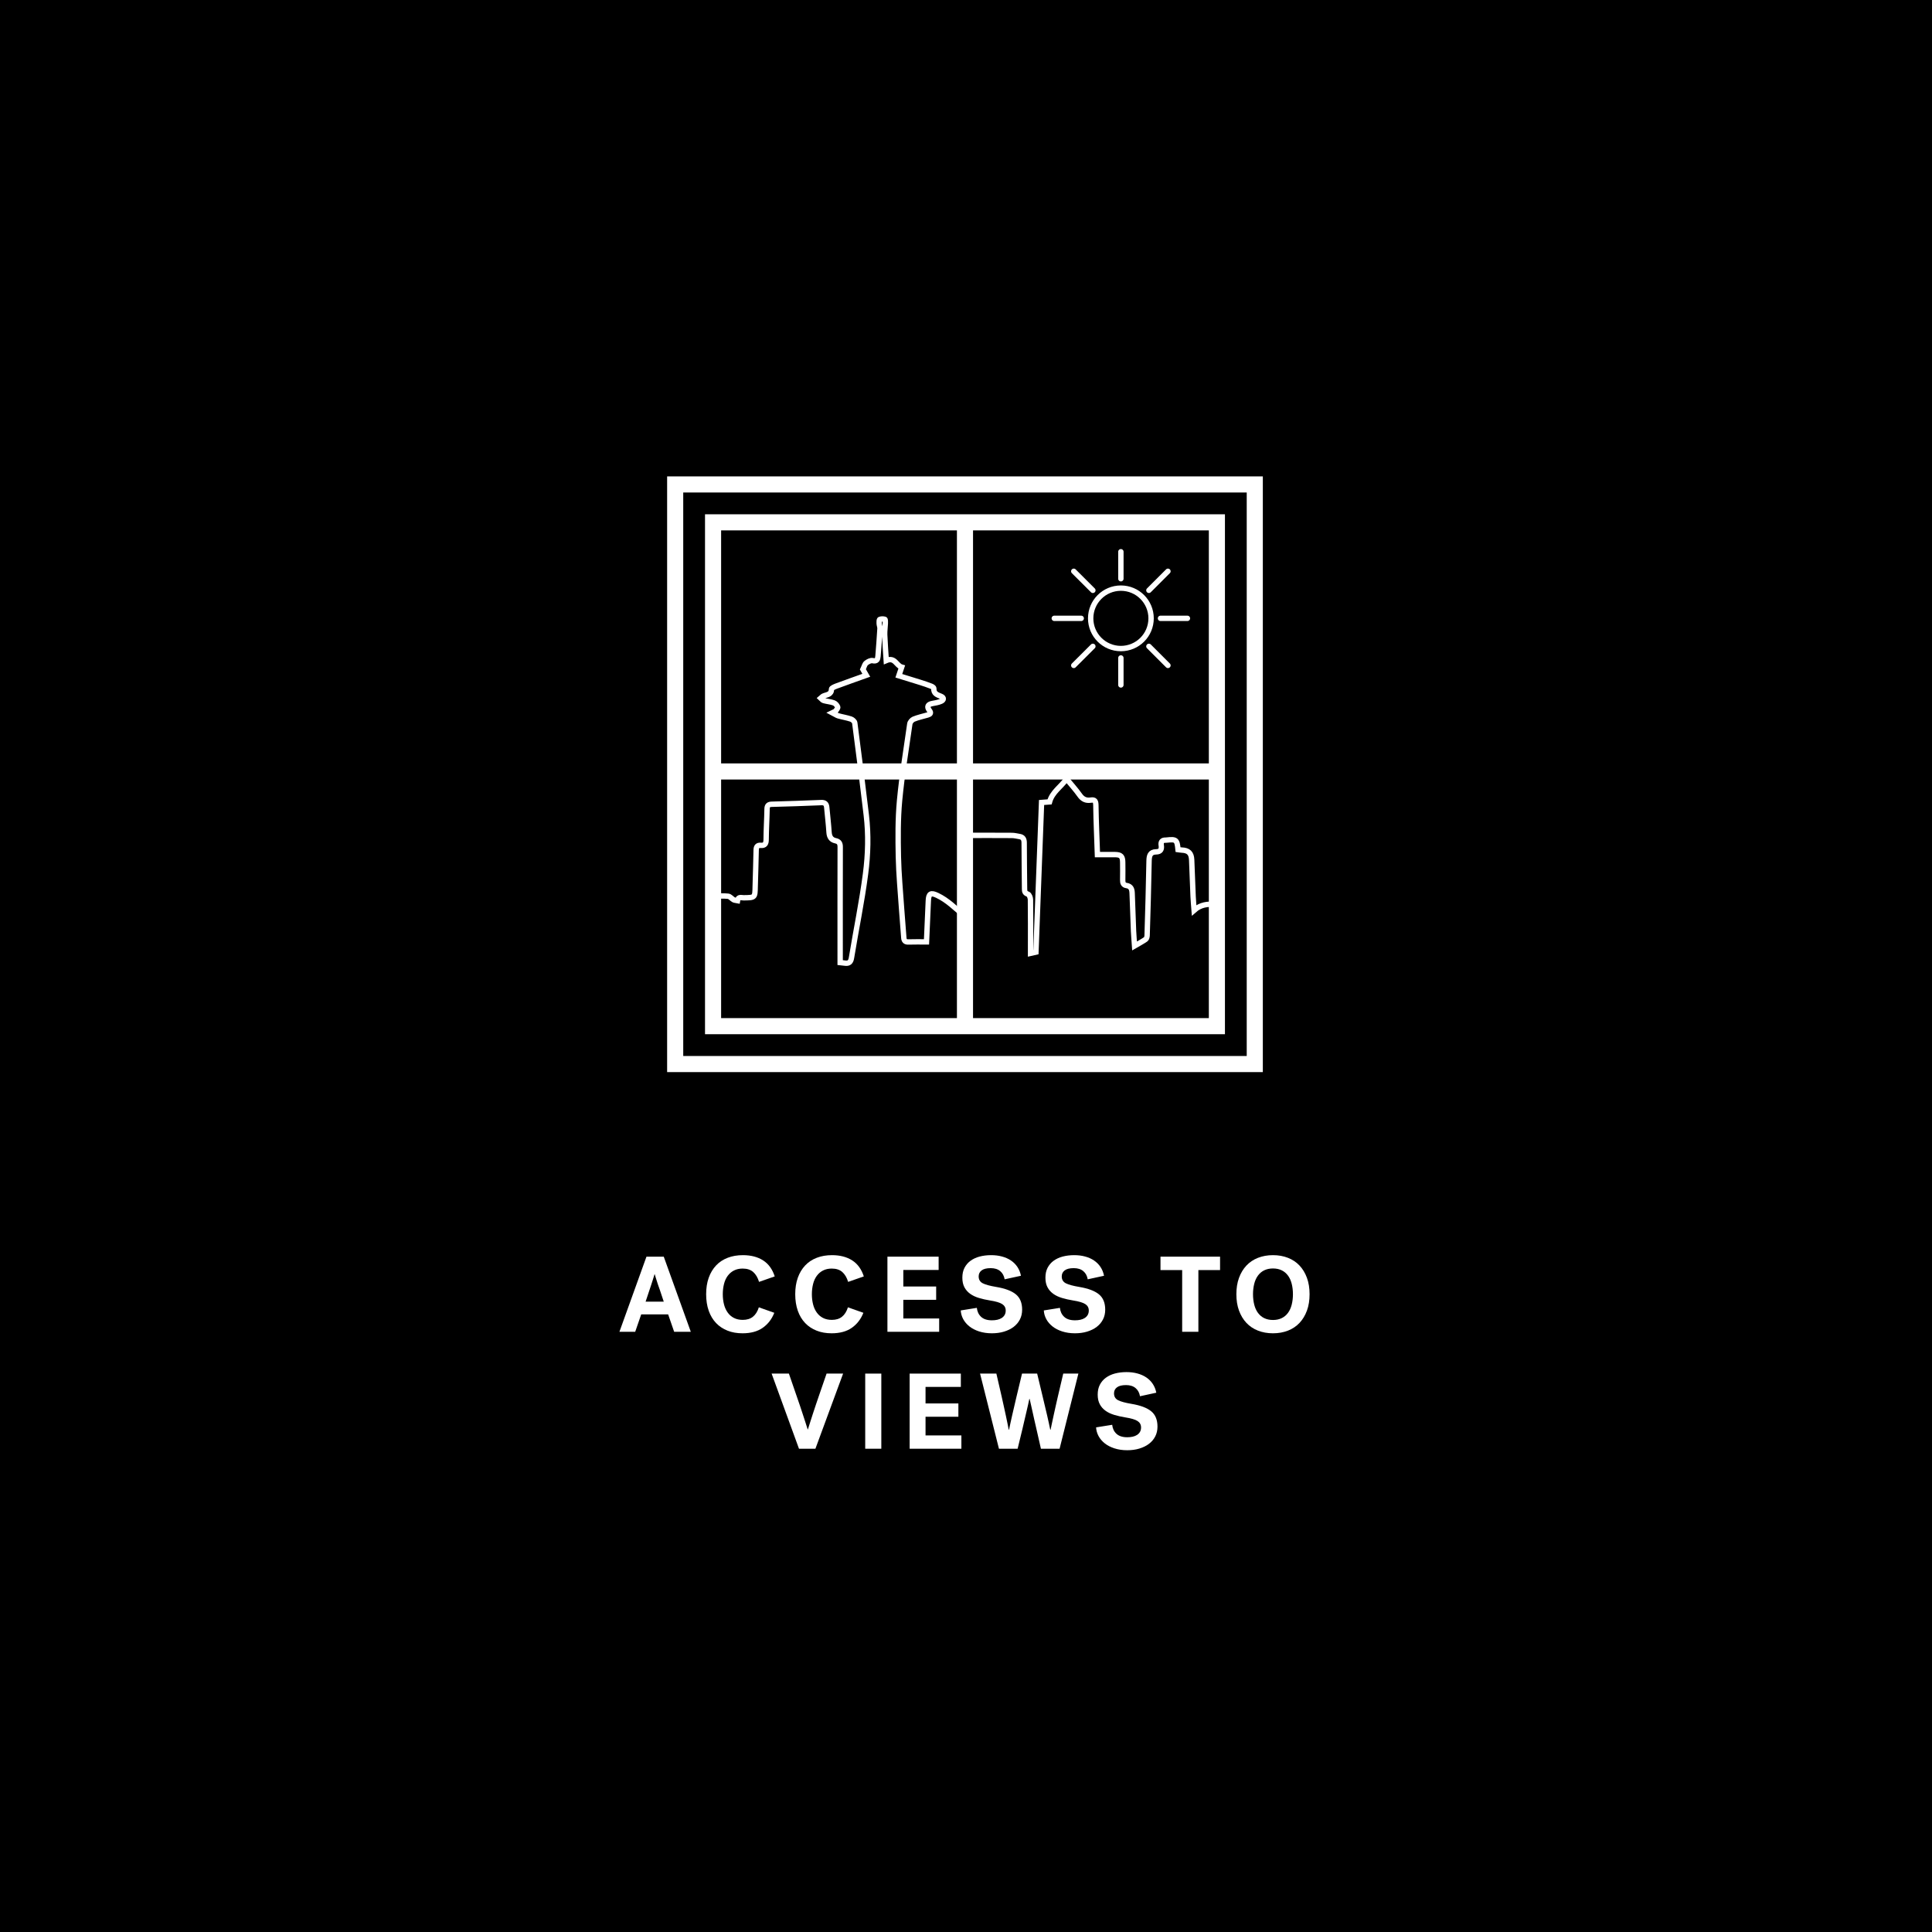
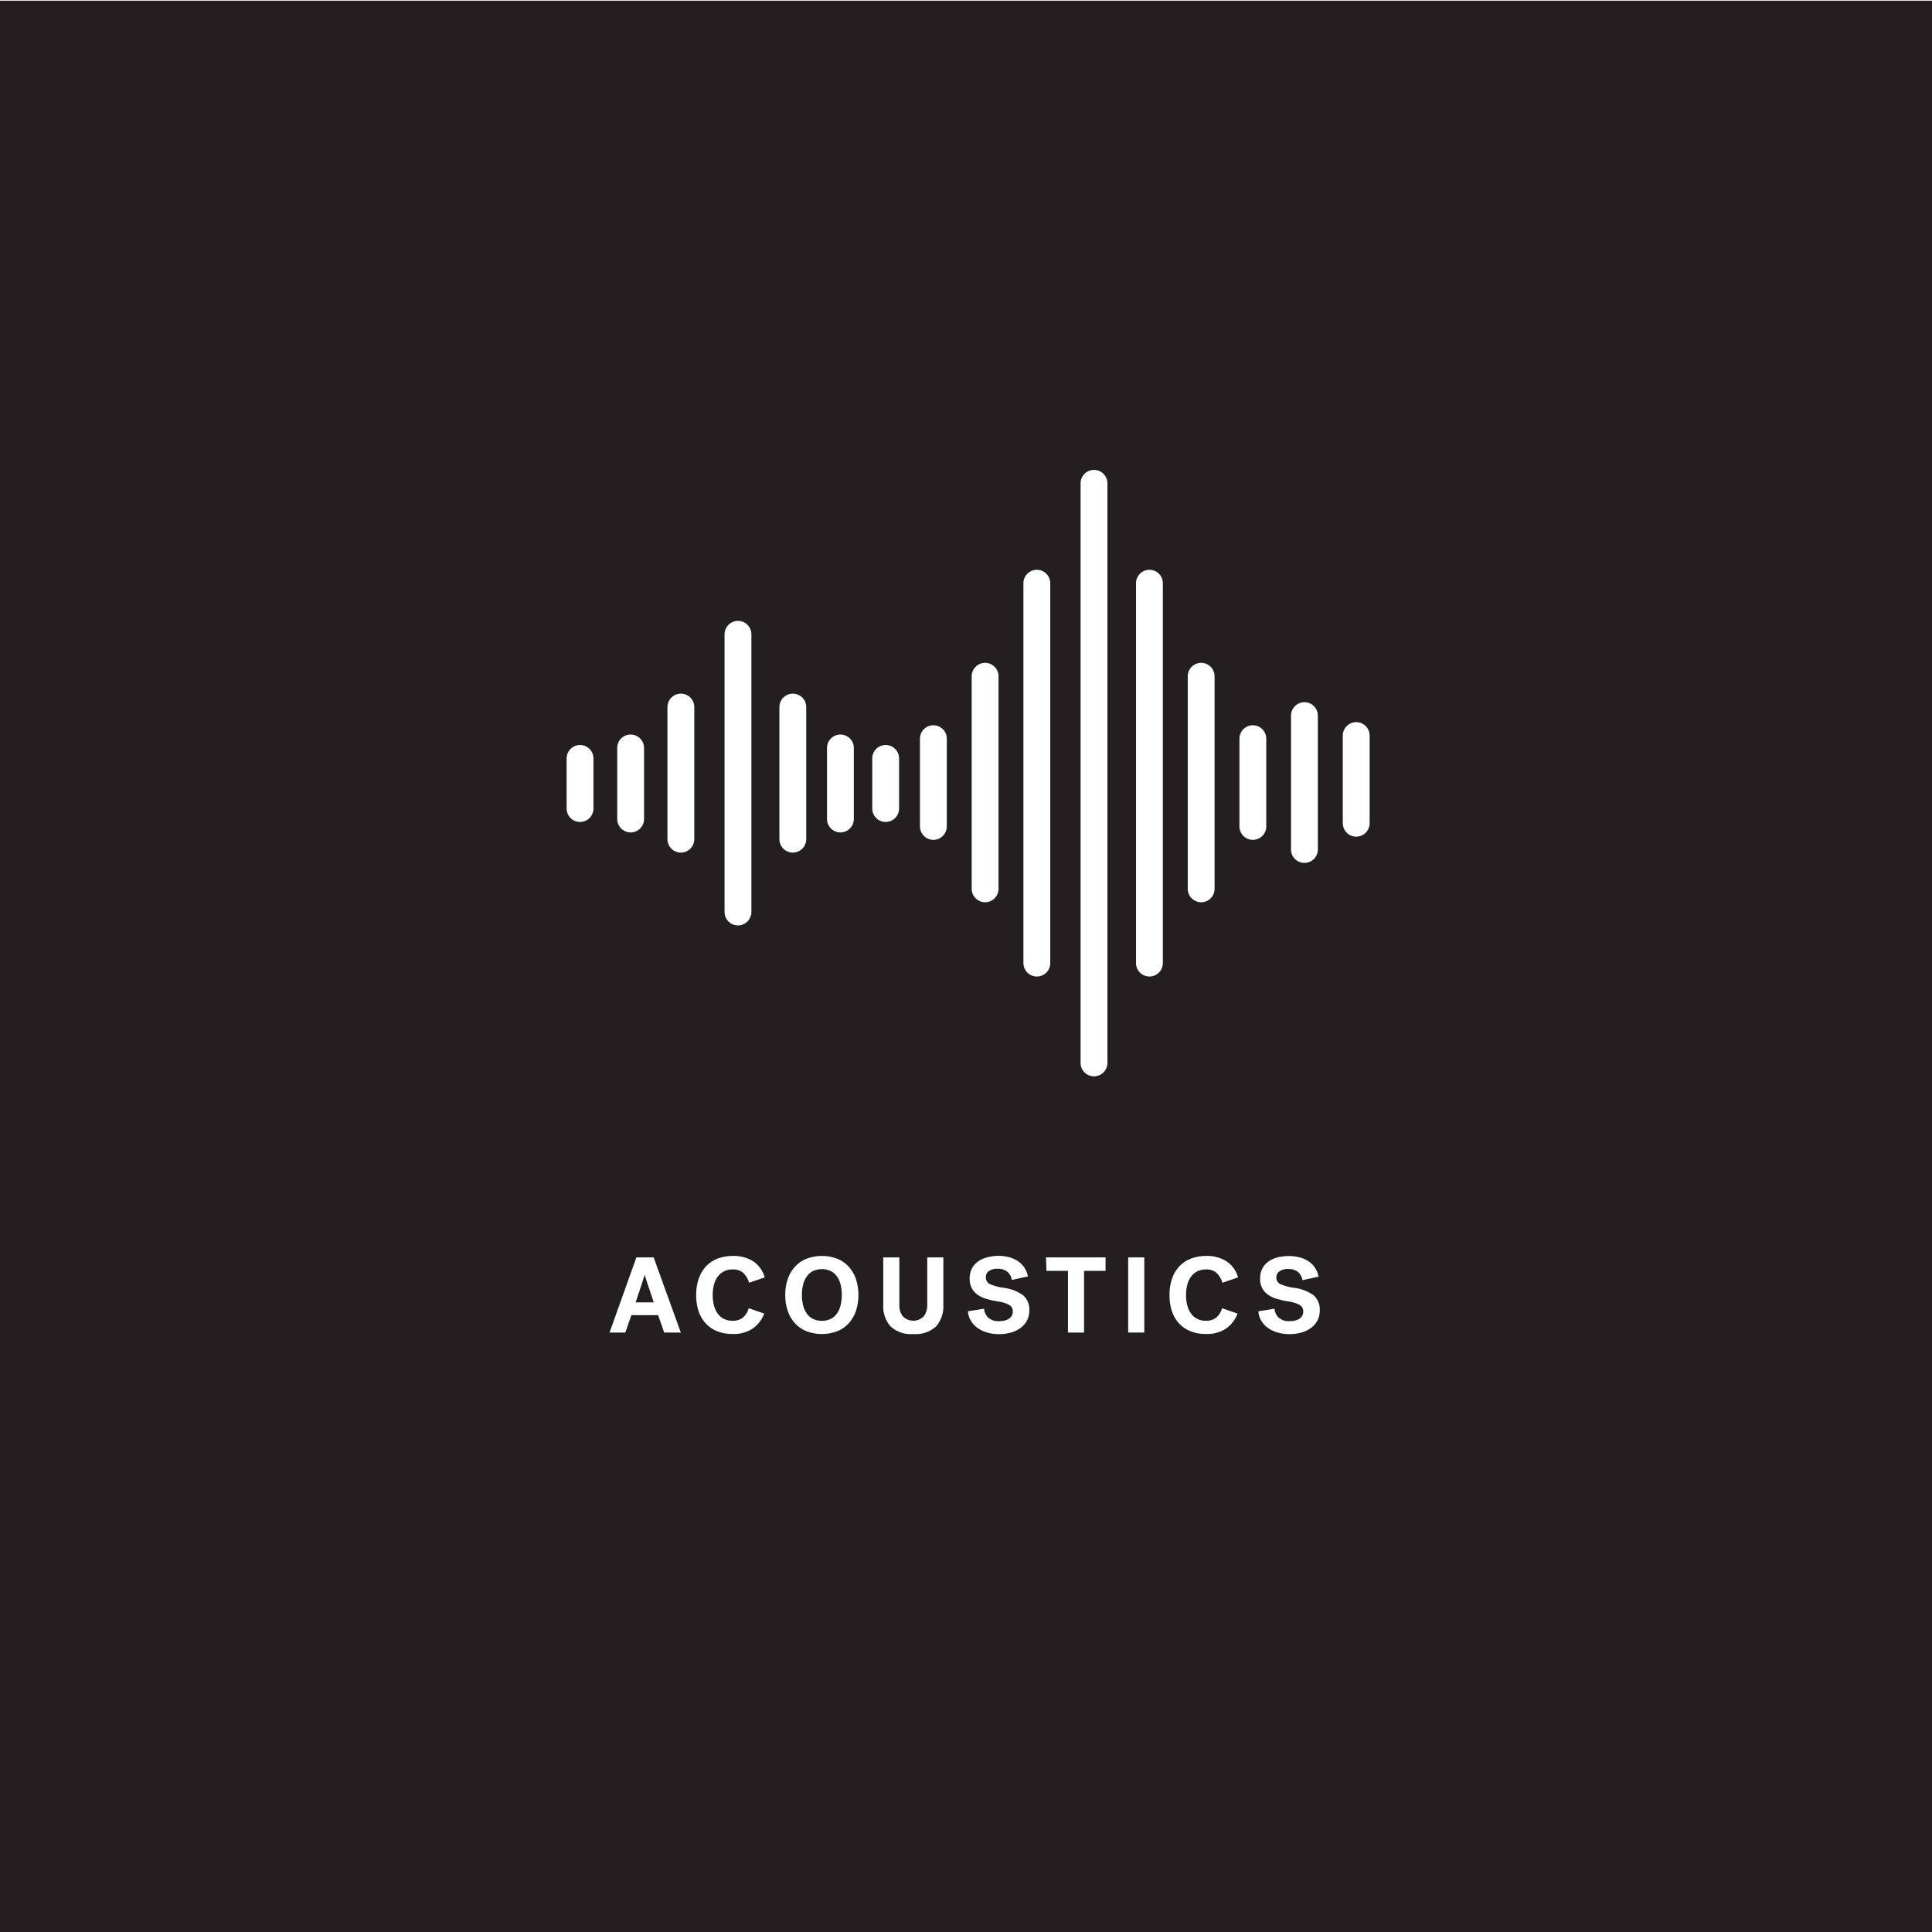
- <svg xmlns="http://www.w3.org/2000/svg" version="1.1" x="0px" y="0px" viewBox="0 0 360 360" enable-background="new 0 0 360 360" xml:space="preserve">
+ <svg xmlns="http://www.w3.org/2000/svg" viewBox="0 0 360 360">
+   <defs>
+     <style>.cls-1{fill:#231f20;}.cls-2{fill:#fff;}.cls-3{fill:none;stroke:#fff;stroke-linecap:round;stroke-miterlimit:10;stroke-width:5px;}</style>
+   </defs>
  <g id="BACKGROUND">
-     <rect x="0" y="0" width="360" height="360" />
-     <g>
-       <rect x="125.81" y="90.27" fill="none" stroke="#FFFFFF" stroke-width="3" stroke-miterlimit="10" width="108" height="108" />
-       <rect x="132.87" y="97.33" fill="none" stroke="#FFFFFF" stroke-width="3" stroke-miterlimit="10" width="93.88" height="93.88" />
-       <line fill="none" stroke="#FFFFFF" stroke-width="3" stroke-miterlimit="10" x1="179.81" y1="96.29" x2="179.81" y2="191.21" />
-       <line fill="none" stroke="#FFFFFF" stroke-width="3" stroke-miterlimit="10" x1="132.87" y1="143.75" x2="226.75" y2="143.75" />
-     </g>
-     <g>
-       <circle fill="none" stroke="#FFFFFF" stroke-miterlimit="10" cx="208.86" cy="115.22" r="5.63" />
-       <line fill="none" stroke="#FFFFFF" stroke-linecap="round" stroke-miterlimit="10" x1="208.86" y1="107.84" x2="208.86" y2="102.81" />
-       <line fill="none" stroke="#FFFFFF" stroke-linecap="round" stroke-miterlimit="10" x1="208.86" y1="127.63" x2="208.86" y2="122.6" />
-       <line fill="none" stroke="#FFFFFF" stroke-linecap="round" stroke-miterlimit="10" x1="216.24" y1="115.22" x2="221.26" y2="115.22" />
-       <line fill="none" stroke="#FFFFFF" stroke-linecap="round" stroke-miterlimit="10" x1="196.45" y1="115.22" x2="201.47" y2="115.22" />
-       <line fill="none" stroke="#FFFFFF" stroke-linecap="round" stroke-miterlimit="10" x1="214.08" y1="110" x2="217.63" y2="106.45" />
-       <line fill="none" stroke="#FFFFFF" stroke-linecap="round" stroke-miterlimit="10" x1="200.08" y1="123.99" x2="203.64" y2="120.44" />
-       <line fill="none" stroke="#FFFFFF" stroke-linecap="round" stroke-miterlimit="10" x1="214.08" y1="120.44" x2="217.63" y2="123.99" />
-       <line fill="none" stroke="#FFFFFF" stroke-linecap="round" stroke-miterlimit="10" x1="200.08" y1="106.45" x2="203.64" y2="110" />
-     </g>
-     <g>
-       <g>
-         <path fill="none" stroke="#FFFFFF" stroke-miterlimit="10" d="M132.87,166.97c0.94,0,1.88-0.07,2.81,0.03     c0.36,0.04,0.66,0.46,1.02,0.66c0.21,0.11,0.48,0.1,0.72,0.15c0.12-0.79,0.74-0.51,1.17-0.52c2.1-0.03,2.09-0.01,2.13-2.13     c0.05-2.25,0.15-4.5,0.18-6.75c0.01-0.64,0.22-0.94,0.86-0.89c0.78,0.06,0.99-0.32,1-1.07c0.01-1.91,0.14-3.81,0.17-5.72     c0.01-0.66,0.29-0.86,0.91-0.87c3.06-0.08,6.12-0.18,9.18-0.31c0.68-0.03,0.97,0.24,1.03,0.88c0.14,1.55,0.33,3.1,0.43,4.66     c0.05,0.83,0.39,1.39,1.18,1.56c0.73,0.15,0.91,0.53,0.9,1.24c-0.02,6.76-0.01,13.51-0.01,20.27c0,0.37,0,0.75,0,1.2     c0.31,0.03,0.58,0.06,0.85,0.1c0.8,0.12,1.14-0.18,1.27-1.03c0.85-5.21,1.93-10.38,2.61-15.61c0.47-3.61,0.57-7.29,0.14-10.94     c-0.67-5.73-1.4-11.46-2.15-17.19c-0.03-0.27-0.42-0.6-0.7-0.7c-0.77-0.26-1.58-0.38-2.36-0.6c-0.29-0.08-0.55-0.28-1.13-0.58     c0.38-0.19,0.56-0.22,0.64-0.33c0.17-0.23,0.44-0.57,0.37-0.75c-0.12-0.31-0.42-0.65-0.72-0.76c-0.61-0.22-1.28-0.26-1.91-0.44     c-0.2-0.05-0.34-0.29-0.51-0.44c0.16-0.13,0.29-0.32,0.47-0.39c0.64-0.28,1.5-0.23,1.52-1.3c0-0.2,0.57-0.43,0.9-0.56     c1.83-0.68,3.68-1.33,5.58-2.01c-0.3-0.52-0.51-0.89-0.63-1.1c0.25-0.51,0.33-0.96,0.61-1.18c0.32-0.26,0.84-0.53,1.2-0.45     c0.81,0.18,0.95-0.25,1-0.82c0.14-1.71,0.27-3.43,0.37-5.14c0.02-0.33-0.14-0.66-0.15-1c-0.01-0.25-0.01-0.68,0.11-0.72     c0.28-0.11,0.65-0.11,0.95-0.02c0.1,0.03,0.1,0.47,0.09,0.73c-0.03,0.71-0.14,1.42-0.12,2.12c0.06,1.61,0.19,3.21,0.29,4.83     c1.63-0.7,1.88,0.95,2.88,1.23c-0.17,0.51-0.33,0.97-0.54,1.61c1.35,0.42,2.65,0.81,3.95,1.22c0.71,0.22,1.42,0.46,2.11,0.73     c0.19,0.07,0.48,0.28,0.47,0.4c-0.07,0.99,0.63,1.19,1.34,1.48c0.6,0.25,0.53,0.7-0.01,0.93c-0.51,0.22-1.07,0.31-1.62,0.41     c-0.85,0.15-1.07,0.6-0.54,1.29c0.4,0.52,0.14,0.71-0.34,0.85c-0.87,0.25-1.77,0.44-2.6,0.78c-0.31,0.13-0.67,0.55-0.71,0.88     c-0.68,4.76-1.46,9.51-1.91,14.29c-0.32,3.47-0.29,6.98-0.22,10.47c0.07,3.25,0.38,6.49,0.6,9.73c0.12,1.78,0.29,3.55,0.41,5.33     c0.04,0.58,0.26,0.83,0.87,0.81c1.09-0.04,2.18-0.01,3.36-0.01c0.12-2.64,0.23-5.16,0.34-7.68c0.06-1.35,0.47-1.56,1.68-0.98     c1.9,0.9,3.35,2.38,4.92,3.71c0.23,0.19,0.46,0.38,0.87,0.72c0-5.3,0-10.41,0-15.62c2.78,0,5.43-0.01,8.08,0.01     c0.49,0,0.98,0.13,1.47,0.21c0.63,0.11,0.83,0.5,0.84,1.13c0,2.88,0.05,5.75,0.07,8.63c0,0.48,0.07,0.78,0.62,0.97     c0.25,0.08,0.48,0.66,0.48,1.02c0.04,3,0.02,6.01,0.02,9.01c0,0.31,0,0.62,0,1c0.4-0.09,0.75-0.16,1-0.22     c0.35-9.3,0.7-18.56,1.05-27.89c0.64-0.05,1.09-0.08,1.49-0.11c0.51-1.85,2.09-2.77,3.17-4.28c0.89,1.09,1.73,2,2.44,3.01     c0.53,0.77,1.17,1.07,2.06,0.94c0.81-0.13,0.95,0.22,0.96,1c0.04,3.02,0.19,6.03,0.29,9.15c1.21,0,2.24-0.01,3.26,0     c1.12,0.01,1.44,0.33,1.45,1.45c0.01,1.09,0.02,2.19,0,3.28c-0.01,0.53,0.11,0.95,0.69,1.03c0.89,0.13,1.05,0.74,1.07,1.48     c0.08,2.34,0.16,4.69,0.26,7.03c0.04,0.87,0.12,1.73,0.19,2.75c0.76-0.44,1.44-0.8,2.08-1.24c0.17-0.12,0.25-0.47,0.26-0.72     c0.14-4.62,0.28-9.25,0.36-13.88c0.02-0.97,0.19-1.67,1.32-1.69c0.83-0.01,1.07-0.46,0.95-1.21c-0.11-0.67,0.17-1.01,0.87-0.97     c0.03,0,0.06,0,0.09-0.01c1.84-0.2,1.99-0.07,2.17,1.77c0.22,0.03,0.46,0.08,0.7,0.09c1.24,0.05,1.79,0.57,1.84,1.82     c0.1,2.28,0.17,4.56,0.27,6.84c0.03,0.8,0.12,1.6,0.19,2.55c1.21-1.07,2.54-1.18,3.87-1.1" />
-       </g>
-     </g>
+     <rect class="cls-1" y="0.14" width="360" height="360" />
  </g>
-   <g id="REF" display="none">
-     <rect x="-360" y="90.27" display="inline" fill="none" stroke="#000000" stroke-width="0.25" stroke-miterlimit="10" width="360" height="108" />
-     <rect y="90.27" display="inline" fill="none" stroke="#FFFFFF" stroke-width="0.25" stroke-miterlimit="10" width="360" height="108" />
-     <line display="inline" fill="none" stroke="#FFFFFF" stroke-width="0.25" stroke-linecap="round" stroke-miterlimit="10" x1="180" y1="0" x2="180" y2="359.87" />
-   </g>
-   <g id="LINE_ONE">
-     <g>
-       <path fill="#FFFFFF" d="M128.72,248.16h-3.1l-1.12-3.24h-5.02l-1.12,3.24h-2.94l5.04-14h3.22L128.72,248.16z M121.96,237.44    c-0.03,0.11-0.07,0.26-0.14,0.47s-0.14,0.44-0.22,0.7s-0.17,0.54-0.27,0.84c-0.1,0.3-0.2,0.59-0.29,0.87    c-0.23,0.69-0.47,1.43-0.74,2.22h3.38c-0.27-0.79-0.51-1.53-0.74-2.22c-0.15-0.4-0.26-0.73-0.35-0.99    c-0.09-0.26-0.17-0.51-0.24-0.75s-0.14-0.46-0.21-0.67c-0.07-0.21-0.11-0.36-0.14-0.47H121.96z" />
-       <path fill="#FFFFFF" d="M131.58,241.16c0-1.15,0.16-2.17,0.48-3.07c0.32-0.9,0.78-1.66,1.37-2.29c0.59-0.63,1.31-1.1,2.16-1.43    c0.85-0.33,1.8-0.49,2.85-0.49c1.49,0,2.75,0.33,3.76,0.98c1.01,0.65,1.73,1.65,2.16,2.98l-2.92,1.02    c-0.24-0.79-0.6-1.4-1.08-1.83c-0.48-0.43-1.14-0.65-1.98-0.65c-0.61,0-1.15,0.12-1.62,0.36c-0.47,0.24-0.85,0.57-1.16,0.99    s-0.54,0.92-0.69,1.51s-0.23,1.23-0.23,1.92s0.08,1.33,0.23,1.91s0.38,1.08,0.69,1.51s0.69,0.76,1.16,1    c0.47,0.24,1.01,0.36,1.64,0.36c0.77,0,1.4-0.19,1.89-0.58c0.49-0.39,0.86-0.97,1.11-1.76l2.88,1.02    c-0.47,1.19-1.19,2.12-2.16,2.8c-0.97,0.68-2.23,1.02-3.76,1.02c-1.03,0-1.96-0.16-2.79-0.49s-1.55-0.8-2.14-1.42    c-0.59-0.62-1.05-1.38-1.37-2.29C131.74,243.33,131.58,242.3,131.58,241.16z" />
-       <path fill="#FFFFFF" d="M148.18,241.16c0-1.15,0.16-2.17,0.48-3.07c0.32-0.9,0.78-1.66,1.37-2.29c0.59-0.63,1.31-1.1,2.16-1.43    c0.85-0.33,1.8-0.49,2.85-0.49c1.49,0,2.75,0.33,3.76,0.98c1.01,0.65,1.73,1.65,2.16,2.98l-2.92,1.02    c-0.24-0.79-0.6-1.4-1.08-1.83c-0.48-0.43-1.14-0.65-1.98-0.65c-0.61,0-1.15,0.12-1.62,0.36c-0.47,0.24-0.85,0.57-1.16,0.99    s-0.54,0.92-0.69,1.51s-0.23,1.23-0.23,1.92s0.08,1.33,0.23,1.91s0.38,1.08,0.69,1.51s0.69,0.76,1.16,1    c0.47,0.24,1.01,0.36,1.64,0.36c0.77,0,1.4-0.19,1.89-0.58c0.49-0.39,0.86-0.97,1.11-1.76l2.88,1.02    c-0.47,1.19-1.19,2.12-2.16,2.8c-0.97,0.68-2.23,1.02-3.76,1.02c-1.03,0-1.96-0.16-2.79-0.49s-1.55-0.8-2.14-1.42    c-0.59-0.62-1.05-1.38-1.37-2.29C148.34,243.33,148.18,242.3,148.18,241.16z" />
-       <path fill="#FFFFFF" d="M165.36,248.16v-14h9.54v2.48h-6.58v3.08h6.12v2.48h-6.12v3.48H175v2.48H165.36z" />
-       <path fill="#FFFFFF" d="M182.36,237.84c0,0.6,0.26,1.03,0.78,1.29c0.52,0.26,1.35,0.48,2.48,0.67c1.67,0.28,2.89,0.74,3.67,1.38    c0.78,0.64,1.17,1.59,1.17,2.86c0,0.68-0.14,1.29-0.42,1.83s-0.67,1-1.17,1.38s-1.1,0.67-1.79,0.88    c-0.69,0.21-1.45,0.31-2.26,0.31c-0.88,0-1.67-0.12-2.38-0.35c-0.71-0.23-1.31-0.54-1.8-0.93s-0.88-0.84-1.16-1.36    c-0.28-0.52-0.43-1.06-0.46-1.62l3-0.48c0.07,0.68,0.33,1.24,0.79,1.67c0.46,0.43,1.13,0.65,2.01,0.65c0.36,0,0.7-0.03,1.01-0.1    c0.31-0.07,0.59-0.18,0.82-0.33c0.23-0.15,0.42-0.34,0.55-0.57c0.13-0.23,0.2-0.5,0.2-0.82c0-0.52-0.22-0.92-0.65-1.2    s-1.2-0.51-2.29-0.68c-0.73-0.12-1.41-0.27-2.04-0.46s-1.17-0.44-1.63-0.77c-0.46-0.33-0.82-0.73-1.08-1.22    c-0.26-0.49-0.39-1.08-0.39-1.79c0-0.71,0.13-1.32,0.4-1.84c0.27-0.52,0.64-0.96,1.12-1.31c0.48-0.35,1.05-0.62,1.7-0.79    c0.65-0.17,1.37-0.26,2.14-0.26c0.72,0,1.39,0.08,2.02,0.25c0.63,0.17,1.18,0.41,1.67,0.74c0.49,0.33,0.89,0.73,1.21,1.21    c0.32,0.48,0.54,1.03,0.66,1.64l-3.04,0.66c-0.11-0.64-0.38-1.15-0.82-1.52c-0.44-0.37-1.03-0.56-1.78-0.56    c-0.76,0-1.32,0.14-1.69,0.42C182.54,237,182.36,237.37,182.36,237.84z" />
-       <path fill="#FFFFFF" d="M197.84,237.84c0,0.6,0.26,1.03,0.78,1.29c0.52,0.26,1.35,0.48,2.48,0.67c1.67,0.28,2.89,0.74,3.67,1.38    c0.78,0.64,1.17,1.59,1.17,2.86c0,0.68-0.14,1.29-0.42,1.83s-0.67,1-1.17,1.38s-1.1,0.67-1.79,0.88    c-0.69,0.21-1.45,0.31-2.26,0.31c-0.88,0-1.67-0.12-2.38-0.35c-0.71-0.23-1.31-0.54-1.8-0.93c-0.49-0.39-0.88-0.84-1.16-1.36    c-0.28-0.52-0.43-1.06-0.46-1.62l3-0.48c0.07,0.68,0.33,1.24,0.79,1.67c0.46,0.43,1.13,0.65,2.01,0.65c0.36,0,0.7-0.03,1.01-0.1    c0.31-0.07,0.59-0.18,0.82-0.33c0.23-0.15,0.42-0.34,0.55-0.57c0.13-0.23,0.2-0.5,0.2-0.82c0-0.52-0.22-0.92-0.65-1.2    s-1.2-0.51-2.29-0.68c-0.73-0.12-1.41-0.27-2.04-0.46s-1.17-0.44-1.63-0.77c-0.46-0.33-0.82-0.73-1.08-1.22    c-0.26-0.49-0.39-1.08-0.39-1.79c0-0.71,0.13-1.32,0.4-1.84c0.27-0.52,0.64-0.96,1.12-1.31c0.48-0.35,1.05-0.62,1.7-0.79    c0.65-0.17,1.37-0.26,2.14-0.26c0.72,0,1.39,0.08,2.02,0.25c0.63,0.17,1.18,0.41,1.67,0.74c0.49,0.33,0.89,0.73,1.21,1.21    c0.32,0.48,0.54,1.03,0.66,1.64l-3.04,0.66c-0.11-0.64-0.38-1.15-0.82-1.52c-0.44-0.37-1.03-0.56-1.78-0.56    c-0.76,0-1.32,0.14-1.69,0.42C198.02,237,197.84,237.37,197.84,237.84z" />
-       <path fill="#FFFFFF" d="M216.24,234.16h11.1v2.5h-4.04v11.5h-3.02v-11.5h-4.04V234.16z" />
-       <path fill="#FFFFFF" d="M230.38,241.16c0-1.13,0.16-2.15,0.49-3.05c0.33-0.9,0.79-1.66,1.38-2.29c0.59-0.63,1.31-1.11,2.15-1.44    c0.84-0.33,1.77-0.5,2.8-0.5c1.03,0,1.96,0.17,2.8,0.5c0.84,0.33,1.56,0.81,2.15,1.44c0.59,0.63,1.05,1.39,1.38,2.29    c0.33,0.9,0.49,1.92,0.49,3.05c0,1.13-0.16,2.15-0.49,3.05c-0.33,0.9-0.79,1.66-1.38,2.29c-0.59,0.63-1.31,1.11-2.15,1.44    c-0.84,0.33-1.77,0.5-2.8,0.5c-1.03,0-1.96-0.17-2.8-0.5s-1.56-0.81-2.15-1.44c-0.59-0.63-1.05-1.39-1.38-2.29    C230.54,243.31,230.38,242.29,230.38,241.16z M233.48,241.16c0,0.71,0.08,1.36,0.23,1.95c0.15,0.59,0.38,1.1,0.69,1.52    s0.69,0.75,1.16,0.98s1.01,0.35,1.64,0.35s1.17-0.12,1.64-0.35c0.47-0.23,0.85-0.56,1.16-0.98c0.31-0.42,0.54-0.93,0.69-1.52    c0.15-0.59,0.23-1.24,0.23-1.95s-0.08-1.36-0.23-1.95c-0.15-0.59-0.38-1.1-0.69-1.52c-0.31-0.42-0.69-0.75-1.16-0.98    c-0.47-0.23-1.01-0.35-1.64-0.35s-1.17,0.12-1.64,0.35s-0.85,0.56-1.16,0.98s-0.54,0.93-0.69,1.52    C233.56,239.8,233.48,240.45,233.48,241.16z" />
-     </g>
-   </g>
-   <g id="LINE_TWO">
-     <g>
-       <path fill="#FFFFFF" d="M147,255.95c0.49,1.4,0.96,2.75,1.4,4.06c0.27,0.76,0.49,1.4,0.66,1.92c0.17,0.52,0.35,1.04,0.52,1.57    c0.17,0.53,0.34,1.04,0.5,1.53s0.3,0.93,0.42,1.32h0.04c0.12-0.39,0.26-0.83,0.42-1.33s0.33-1.03,0.51-1.59    c0.18-0.56,0.37-1.13,0.57-1.72c0.2-0.59,0.39-1.15,0.58-1.7c0.44-1.31,0.91-2.66,1.4-4.06h3.08l-5.16,14h-3.06l-5.1-14H147z" />
-       <path fill="#FFFFFF" d="M161.22,255.95h3v14h-3V255.95z" />
-       <path fill="#FFFFFF" d="M169.5,269.95v-14h9.54v2.48h-6.58v3.08h6.12v2.48h-6.12v3.48h6.68v2.48H169.5z" />
-       <path fill="#FFFFFF" d="M200.94,255.95l-3.5,14h-3.48c-0.29-1.29-0.57-2.53-0.84-3.7c-0.16-0.69-0.29-1.27-0.4-1.74    c-0.11-0.47-0.21-0.93-0.31-1.4s-0.2-0.91-0.3-1.34c-0.1-0.43-0.18-0.79-0.25-1.1h-0.06c-0.07,0.31-0.15,0.68-0.24,1.11    s-0.2,0.9-0.32,1.39c-0.12,0.49-0.24,1-0.36,1.53c-0.12,0.53-0.24,1.04-0.36,1.55c-0.28,1.17-0.58,2.41-0.9,3.7h-3.48l-3.52-14    h3.04c0.35,1.49,0.67,2.91,0.98,4.26c0.17,0.8,0.32,1.46,0.44,1.98c0.12,0.52,0.23,1.04,0.34,1.56c0.11,0.52,0.21,1.01,0.31,1.48    s0.18,0.86,0.23,1.18h0.06c0.07-0.32,0.15-0.72,0.25-1.19c0.1-0.47,0.21-0.98,0.34-1.53c0.13-0.55,0.26-1.12,0.4-1.72    c0.14-0.6,0.28-1.19,0.41-1.76c0.32-1.35,0.66-2.77,1.02-4.26h2.82c0.36,1.49,0.7,2.91,1.02,4.26c0.19,0.8,0.34,1.46,0.47,1.98    c0.13,0.52,0.25,1.04,0.37,1.56c0.12,0.52,0.23,1.01,0.33,1.48c0.1,0.47,0.18,0.86,0.25,1.18h0.06c0.07-0.32,0.15-0.72,0.25-1.19    c0.1-0.47,0.21-0.98,0.33-1.53c0.12-0.55,0.25-1.12,0.38-1.72c0.13-0.6,0.27-1.19,0.4-1.76c0.32-1.35,0.65-2.77,1-4.26H200.94z" />
-       <path fill="#FFFFFF" d="M207.58,259.63c0,0.6,0.26,1.03,0.78,1.29c0.52,0.26,1.35,0.48,2.48,0.67c1.67,0.28,2.89,0.74,3.67,1.38    c0.78,0.64,1.17,1.59,1.17,2.86c0,0.68-0.14,1.29-0.42,1.83s-0.67,1-1.17,1.38s-1.1,0.67-1.79,0.88    c-0.69,0.21-1.45,0.31-2.26,0.31c-0.88,0-1.67-0.12-2.38-0.35c-0.71-0.23-1.31-0.54-1.8-0.93c-0.49-0.39-0.88-0.84-1.16-1.36    c-0.28-0.52-0.43-1.06-0.46-1.62l3-0.48c0.07,0.68,0.33,1.24,0.79,1.67c0.46,0.43,1.13,0.65,2.01,0.65c0.36,0,0.7-0.03,1.01-0.1    c0.31-0.07,0.59-0.18,0.82-0.33c0.23-0.15,0.42-0.34,0.55-0.57c0.13-0.23,0.2-0.5,0.2-0.82c0-0.52-0.22-0.92-0.65-1.2    s-1.2-0.51-2.29-0.68c-0.73-0.12-1.41-0.27-2.04-0.46s-1.17-0.44-1.63-0.77c-0.46-0.33-0.82-0.73-1.08-1.22    c-0.26-0.49-0.39-1.08-0.39-1.79c0-0.71,0.13-1.32,0.4-1.84c0.27-0.52,0.64-0.96,1.12-1.31c0.48-0.35,1.05-0.62,1.7-0.79    c0.65-0.17,1.37-0.26,2.14-0.26c0.72,0,1.39,0.08,2.02,0.25c0.63,0.17,1.18,0.41,1.67,0.74c0.49,0.33,0.89,0.73,1.21,1.21    c0.32,0.48,0.54,1.03,0.66,1.64l-3.04,0.66c-0.11-0.64-0.38-1.15-0.82-1.52c-0.44-0.37-1.03-0.56-1.78-0.56    c-0.76,0-1.32,0.14-1.69,0.42C207.76,258.79,207.58,259.16,207.58,259.63z" />
-     </g>
+   <g id="LINE_ONE" data-name="LINE ONE">
+     <path class="cls-2" d="M126.86,248.3h-3.1l-1.12-3.24h-5l-1.12,3.24h-2.94l5-14h3.22Zm-6.76-10.72c0,.11-.07.26-.14.47s-.14.44-.22.7-.17.54-.27.84-.2.59-.29.87c-.23.69-.47,1.44-.74,2.22h3.38c-.27-.78-.51-1.53-.74-2.22-.15-.4-.26-.73-.35-1s-.17-.51-.24-.75-.14-.46-.21-.67-.11-.36-.14-.47Z" />
+     <path class="cls-2" d="M129.72,241.3a9.12,9.12,0,0,1,.48-3.07,6.47,6.47,0,0,1,1.37-2.29,5.88,5.88,0,0,1,2.16-1.43,8,8,0,0,1,2.85-.49,6.83,6.83,0,0,1,3.76,1,5.35,5.35,0,0,1,2.16,3l-2.92,1a4,4,0,0,0-1.08-1.83,2.86,2.86,0,0,0-2-.65,3.51,3.51,0,0,0-1.62.36,3.26,3.26,0,0,0-1.16,1,4.28,4.28,0,0,0-.69,1.51,7.77,7.77,0,0,0-.23,1.92,7.63,7.63,0,0,0,.23,1.91,4.45,4.45,0,0,0,.69,1.51,3.19,3.19,0,0,0,1.16,1,3.54,3.54,0,0,0,1.64.36,2.94,2.94,0,0,0,1.89-.58,3.53,3.53,0,0,0,1.11-1.76l2.88,1a6,6,0,0,1-2.16,2.8,6.42,6.42,0,0,1-3.76,1,7.5,7.5,0,0,1-2.79-.49,5.82,5.82,0,0,1-2.14-1.42,6.3,6.3,0,0,1-1.37-2.29A9.18,9.18,0,0,1,129.72,241.3Z" />
+     <path class="cls-2" d="M146.32,241.3a8.83,8.83,0,0,1,.49-3.05,6.64,6.64,0,0,1,1.38-2.29,5.94,5.94,0,0,1,2.15-1.44,8.09,8.09,0,0,1,5.6,0,5.94,5.94,0,0,1,2.15,1.44,6.64,6.64,0,0,1,1.38,2.29,9.74,9.74,0,0,1,0,6.1,6.55,6.55,0,0,1-1.38,2.29,5.82,5.82,0,0,1-2.15,1.44,8.09,8.09,0,0,1-5.6,0,5.82,5.82,0,0,1-2.15-1.44,6.55,6.55,0,0,1-1.38-2.29A8.79,8.79,0,0,1,146.32,241.3Zm3.1,0a7.9,7.9,0,0,0,.23,1.95,4.33,4.33,0,0,0,.69,1.52,3.14,3.14,0,0,0,1.16,1,4,4,0,0,0,3.28,0,3.14,3.14,0,0,0,1.16-1,4.33,4.33,0,0,0,.69-1.52,8.38,8.38,0,0,0,0-3.9,4.33,4.33,0,0,0-.69-1.52,3.14,3.14,0,0,0-1.16-1,4,4,0,0,0-3.28,0,3.14,3.14,0,0,0-1.16,1,4.33,4.33,0,0,0-.69,1.52A7.9,7.9,0,0,0,149.42,241.3Z" />
+     <path class="cls-2" d="M170.18,248.58a5.56,5.56,0,0,1-4.26-1.44,5.65,5.65,0,0,1-1.34-4V234.3h3v8.86a3.32,3.32,0,0,0,.64,2.11,2.73,2.73,0,0,0,3.92,0,3.32,3.32,0,0,0,.64-2.11V234.3h3v8.84a5.65,5.65,0,0,1-1.34,4A5.56,5.56,0,0,1,170.18,248.58Z" />
+     <path class="cls-2" d="M183.7,238a1.34,1.34,0,0,0,.78,1.29,9.48,9.48,0,0,0,2.48.67,7.86,7.86,0,0,1,3.67,1.38,3.48,3.48,0,0,1,1.17,2.86,3.92,3.92,0,0,1-.42,1.83,4.07,4.07,0,0,1-1.17,1.38,5.44,5.44,0,0,1-1.79.88,7.77,7.77,0,0,1-2.26.31,7.68,7.68,0,0,1-2.38-.35,5.66,5.66,0,0,1-1.8-.93,4.41,4.41,0,0,1-1.16-1.36,3.81,3.81,0,0,1-.46-1.62l3-.48a2.56,2.56,0,0,0,.79,1.67,2.84,2.84,0,0,0,2,.65,4.61,4.61,0,0,0,1-.1,2.52,2.52,0,0,0,.82-.33,1.66,1.66,0,0,0,.55-.57,1.61,1.61,0,0,0,.2-.82,1.35,1.35,0,0,0-.65-1.2,6.31,6.31,0,0,0-2.29-.68,16.15,16.15,0,0,1-2-.46,5.23,5.23,0,0,1-1.63-.77,3.51,3.51,0,0,1-1.08-1.22,3.73,3.73,0,0,1-.39-1.79,4,4,0,0,1,.4-1.84,3.72,3.72,0,0,1,1.12-1.31,5,5,0,0,1,1.7-.79A8.48,8.48,0,0,1,186,234a8.16,8.16,0,0,1,2,.25,5.77,5.77,0,0,1,1.67.74,4.36,4.36,0,0,1,1.21,1.21,4.49,4.49,0,0,1,.66,1.64l-3,.66a2.45,2.45,0,0,0-.82-1.52,2.67,2.67,0,0,0-1.78-.56,2.78,2.78,0,0,0-1.69.42A1.34,1.34,0,0,0,183.7,238Z" />
+     <path class="cls-2" d="M194.9,234.3H206v2.5h-4v11.5h-3V236.8h-4Z" />
+     <path class="cls-2" d="M210.22,234.3h3v14h-3Z" />
+     <path class="cls-2" d="M217.92,241.3a9.12,9.12,0,0,1,.48-3.07,6.33,6.33,0,0,1,1.37-2.29,5.88,5.88,0,0,1,2.16-1.43,8,8,0,0,1,2.85-.49,6.83,6.83,0,0,1,3.76,1,5.35,5.35,0,0,1,2.16,3l-2.92,1a4,4,0,0,0-1.08-1.83,2.86,2.86,0,0,0-2-.65,3.51,3.51,0,0,0-1.62.36,3.26,3.26,0,0,0-1.16,1,4.28,4.28,0,0,0-.69,1.51,7.32,7.32,0,0,0-.23,1.92,7.2,7.2,0,0,0,.23,1.91,4.45,4.45,0,0,0,.69,1.51,3.19,3.19,0,0,0,1.16,1,3.54,3.54,0,0,0,1.64.36,2.94,2.94,0,0,0,1.89-.58,3.53,3.53,0,0,0,1.11-1.76l2.88,1a6,6,0,0,1-2.16,2.8,6.42,6.42,0,0,1-3.76,1,7.5,7.5,0,0,1-2.79-.49,5.82,5.82,0,0,1-2.14-1.42,6.17,6.17,0,0,1-1.37-2.29A9.18,9.18,0,0,1,217.92,241.3Z" />
+     <path class="cls-2" d="M237.82,238a1.34,1.34,0,0,0,.78,1.29,9.48,9.48,0,0,0,2.48.67,7.86,7.86,0,0,1,3.67,1.38,3.48,3.48,0,0,1,1.17,2.86,3.92,3.92,0,0,1-.42,1.83,4.07,4.07,0,0,1-1.17,1.38,5.44,5.44,0,0,1-1.79.88,7.77,7.77,0,0,1-2.26.31,7.68,7.68,0,0,1-2.38-.35,5.66,5.66,0,0,1-1.8-.93,4.41,4.41,0,0,1-1.16-1.36,3.81,3.81,0,0,1-.46-1.62l3-.48a2.56,2.56,0,0,0,.79,1.67,2.84,2.84,0,0,0,2,.65,4.61,4.61,0,0,0,1-.1,2.52,2.52,0,0,0,.82-.33,1.66,1.66,0,0,0,.55-.57,1.61,1.61,0,0,0,.2-.82,1.35,1.35,0,0,0-.65-1.2,6.31,6.31,0,0,0-2.29-.68,16.15,16.15,0,0,1-2-.46,5.23,5.23,0,0,1-1.63-.77,3.51,3.51,0,0,1-1.08-1.22,3.73,3.73,0,0,1-.39-1.79,4,4,0,0,1,.4-1.84,3.72,3.72,0,0,1,1.12-1.31,5,5,0,0,1,1.7-.79,8.48,8.48,0,0,1,2.14-.26,8.16,8.16,0,0,1,2,.25,5.77,5.77,0,0,1,1.67.74,4.36,4.36,0,0,1,1.21,1.21,4.49,4.49,0,0,1,.66,1.64l-3,.66a2.45,2.45,0,0,0-.82-1.52,2.67,2.67,0,0,0-1.78-.56,2.78,2.78,0,0,0-1.69.42A1.34,1.34,0,0,0,237.82,238Z" />
  </g>
  <g id="ICON">
- </g>
+     <line class="cls-3" x1="203.85" y1="90.06" x2="203.85" y2="198.06" />
+     <line class="cls-3" x1="214.18" y1="108.67" x2="214.18" y2="179.46" />
+     <line class="cls-3" x1="223.82" y1="126.01" x2="223.82" y2="165.62" />
+     <line class="cls-3" x1="233.45" y1="137.64" x2="233.45" y2="153.99" />
+     <line class="cls-3" x1="193.2" y1="108.67" x2="193.2" y2="179.46" />
+     <line class="cls-3" x1="183.56" y1="126.01" x2="183.56" y2="165.62" />
+     <line class="cls-3" x1="173.92" y1="137.64" x2="173.92" y2="153.99" />
+     <line class="cls-3" x1="156.6" y1="139.37" x2="156.6" y2="152.61" />
+     <line class="cls-3" x1="147.73" y1="131.75" x2="147.73" y2="156.37" />
+     <line class="cls-3" x1="126.87" y1="131.75" x2="126.87" y2="156.37" />
+     <line class="cls-3" x1="137.51" y1="118.19" x2="137.51" y2="169.94" />
+     <line class="cls-3" x1="165.03" y1="141.32" x2="165.03" y2="150.66" />
+     <line class="cls-3" x1="117.51" y1="139.37" x2="117.51" y2="152.61" />
+     <line class="cls-3" x1="108.08" y1="141.32" x2="108.08" y2="150.66" />
+     <line class="cls-3" x1="252.71" y1="137.06" x2="252.71" y2="153.4" />
+     <line class="cls-3" x1="243.06" y1="133.34" x2="243.06" y2="158.29" />
+   </g>
</svg>
